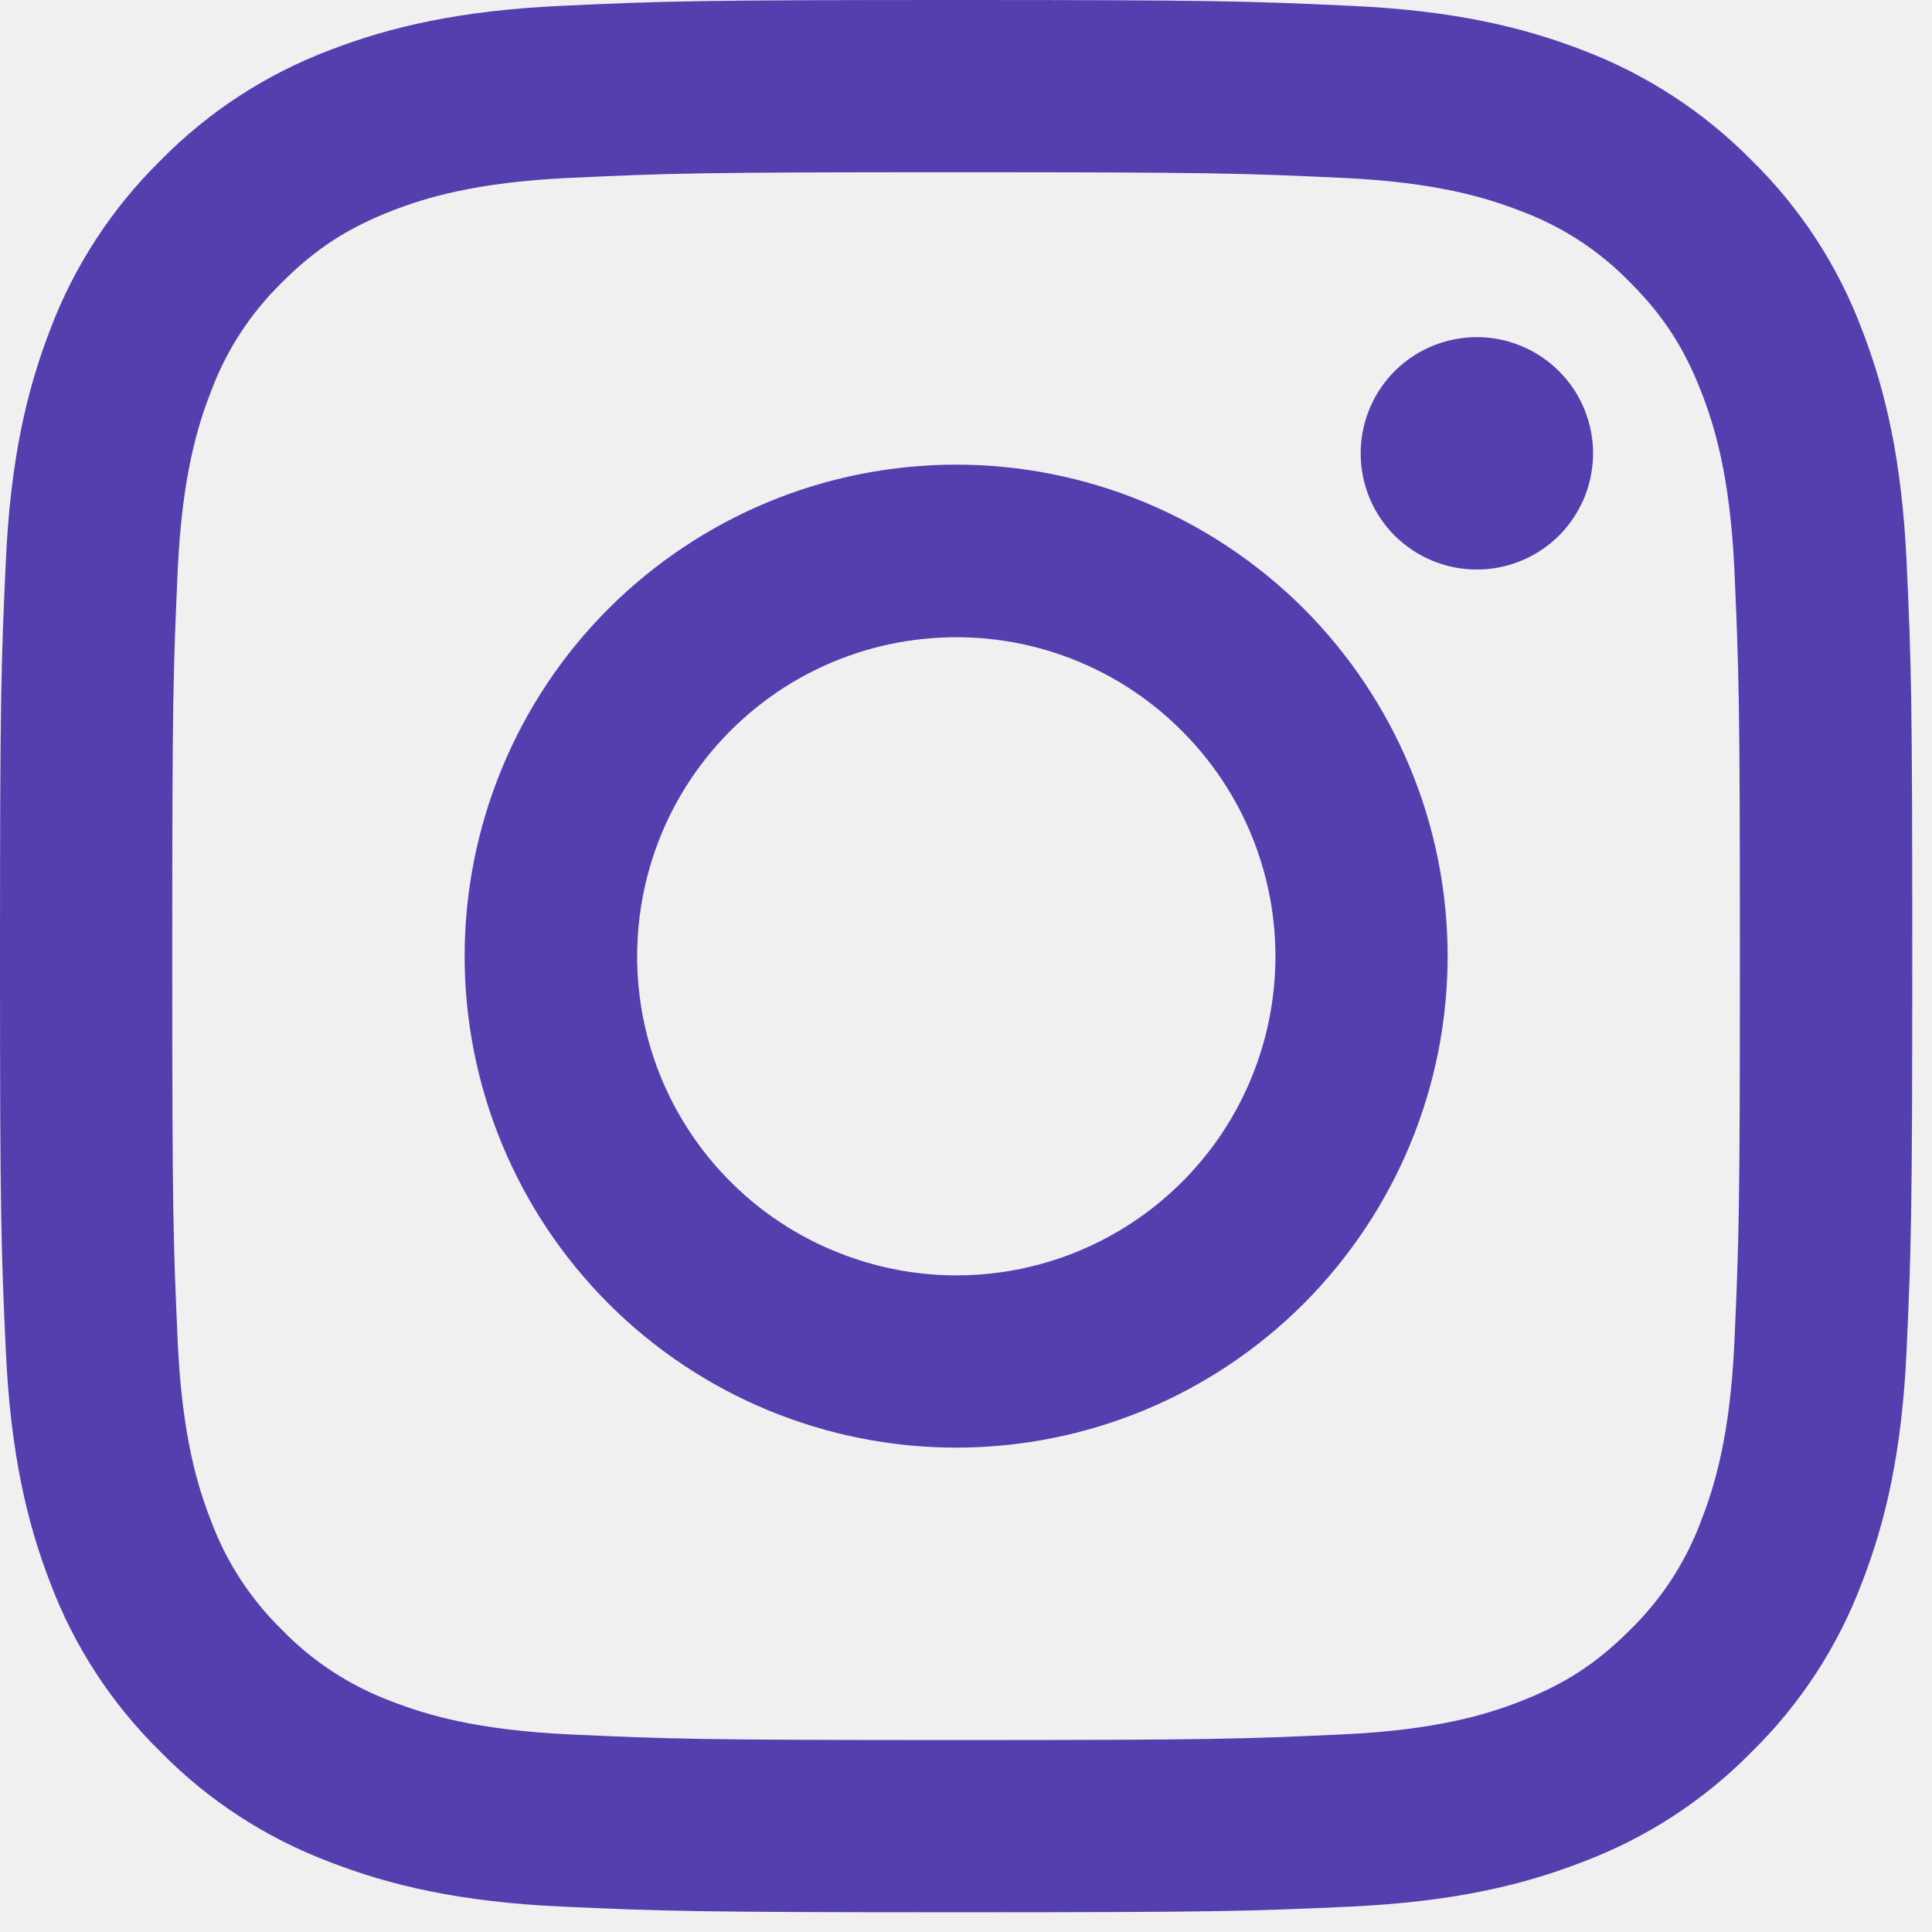
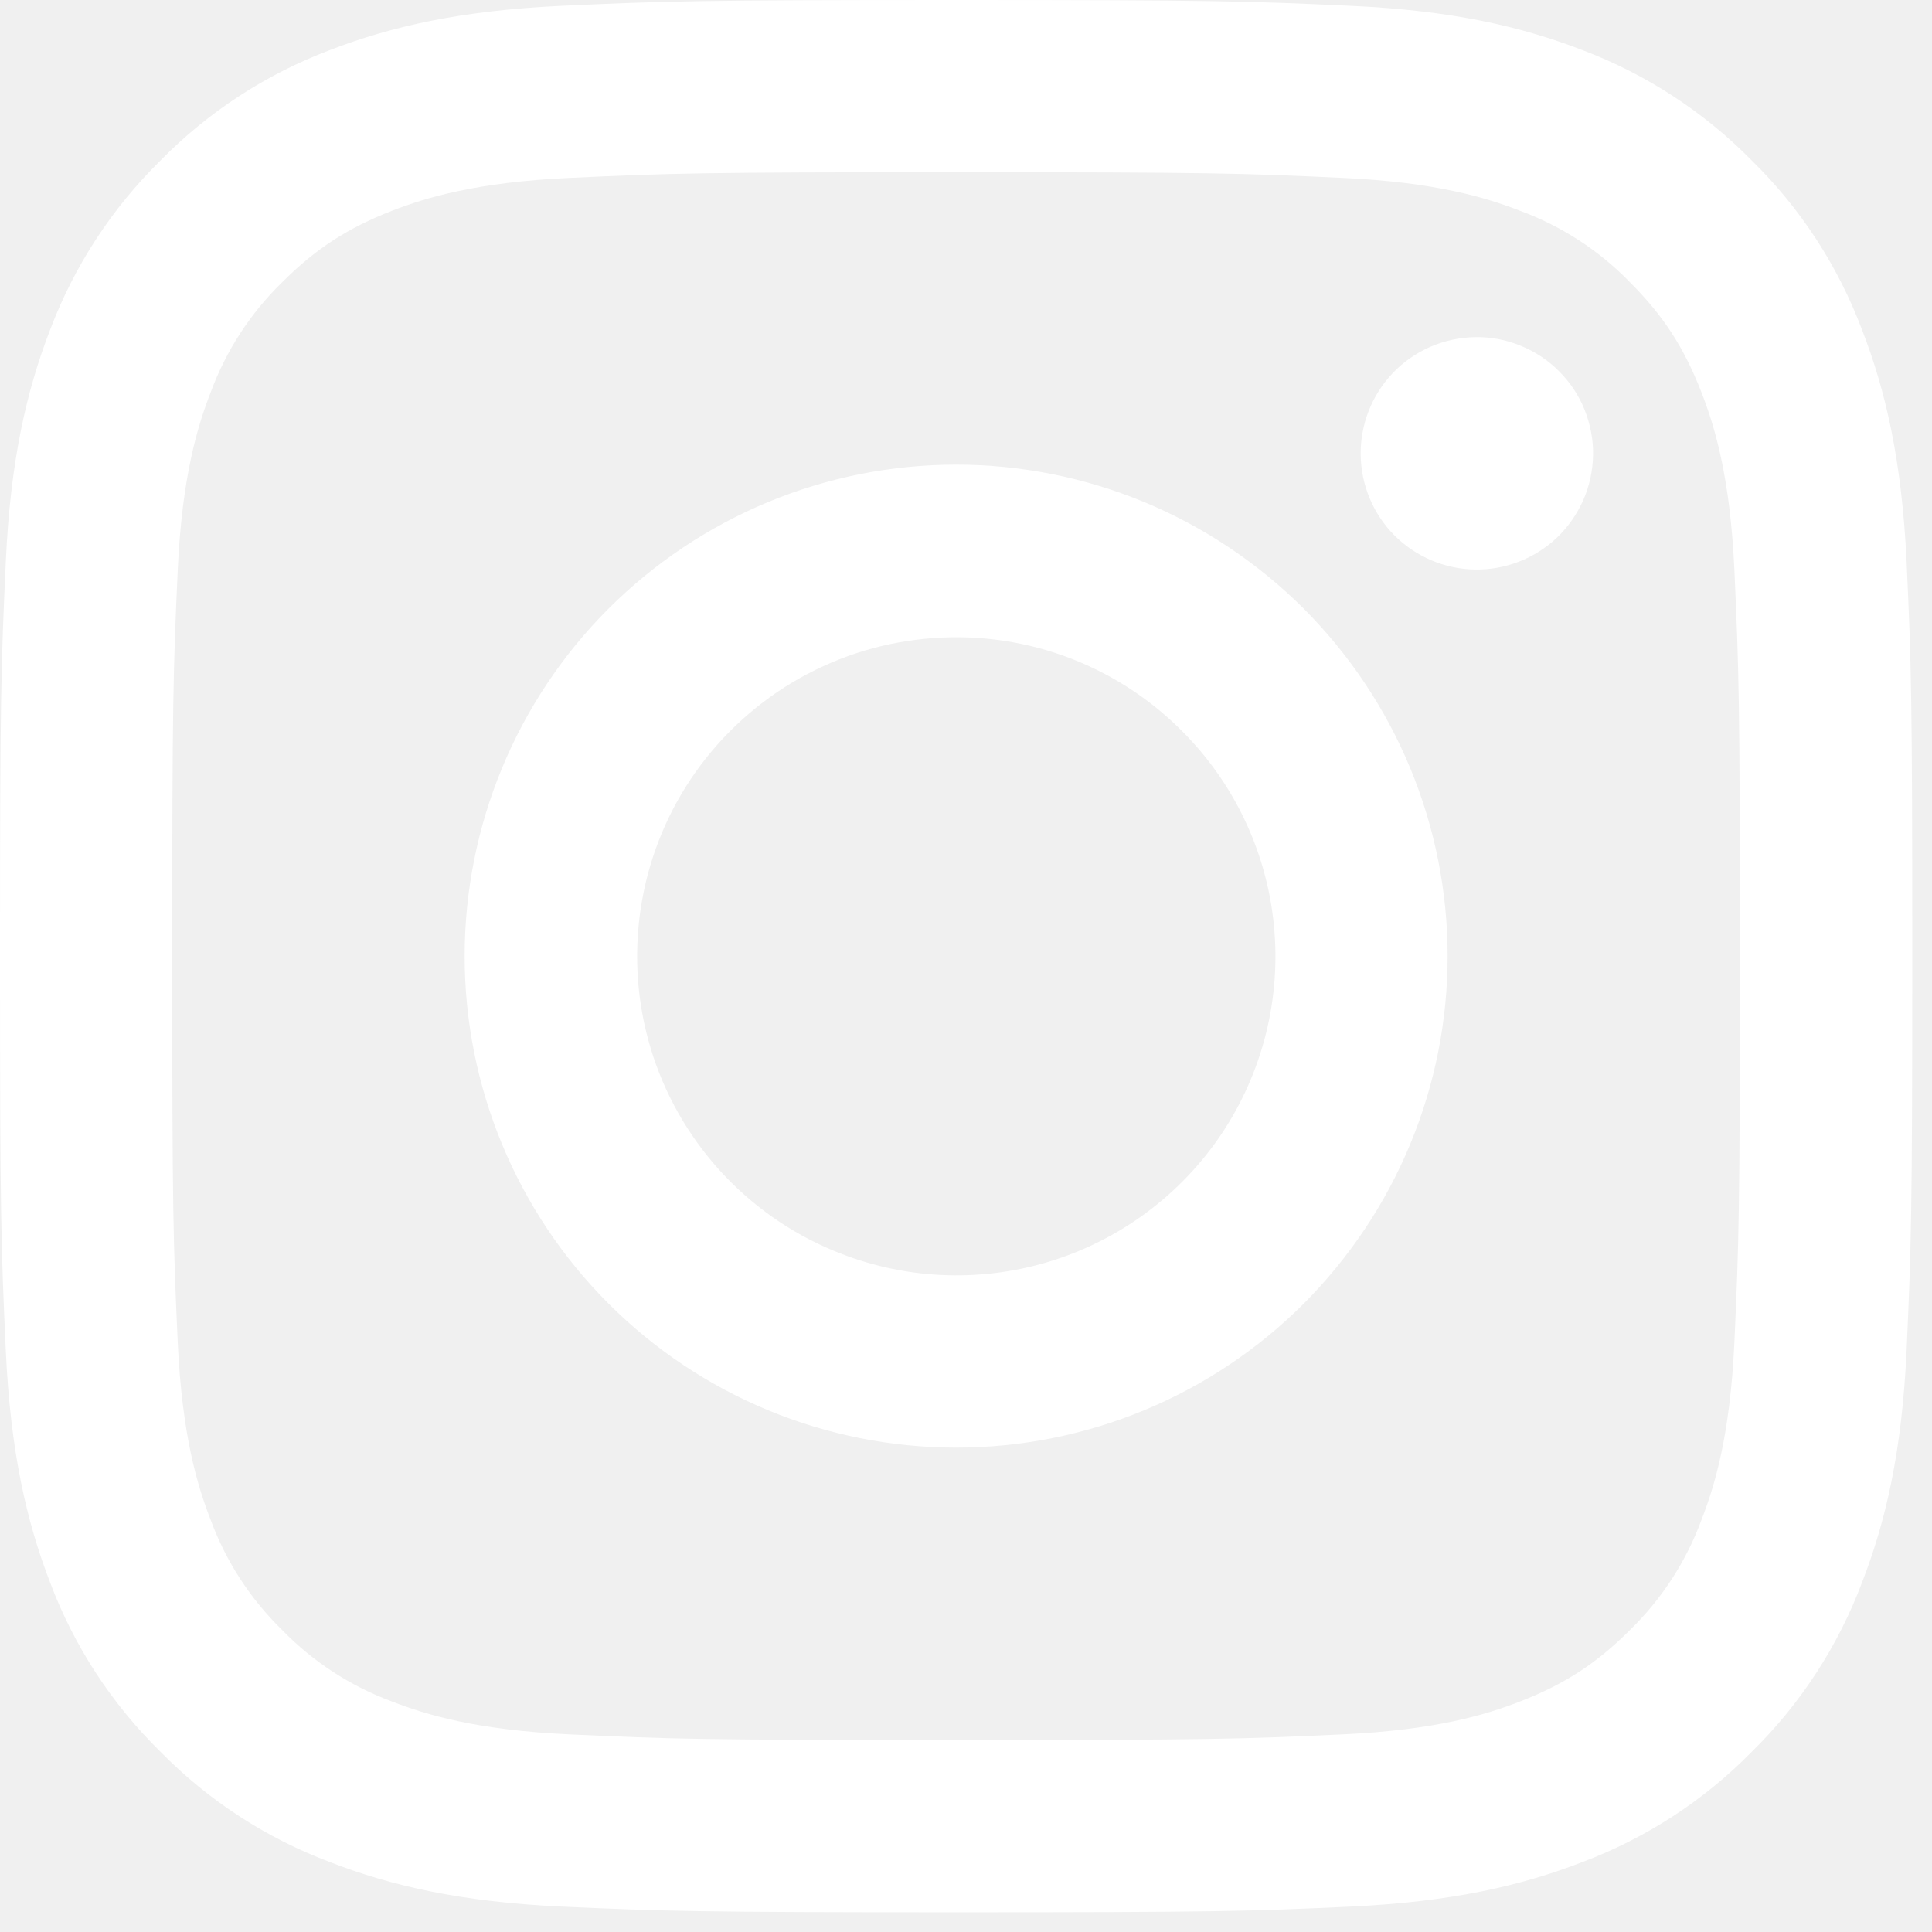
<svg xmlns="http://www.w3.org/2000/svg" width="14" height="14" viewBox="0 0 14 14" fill="none">
-   <path fill-rule="evenodd" clip-rule="evenodd" d="M4.072 0.042C4.811 0.008 5.046 0 6.929 0C8.811 0 9.046 0.008 9.784 0.042C10.523 0.075 11.026 0.193 11.467 0.363C11.929 0.538 12.348 0.811 12.694 1.163C13.047 1.509 13.319 1.927 13.493 2.39C13.664 2.831 13.781 3.335 13.816 4.071C13.85 4.812 13.857 5.047 13.857 6.929C13.857 8.811 13.849 9.046 13.816 9.785C13.782 10.522 13.664 11.026 13.493 11.467C13.319 11.929 13.047 12.348 12.694 12.694C12.348 13.047 11.929 13.319 11.467 13.493C11.026 13.664 10.523 13.781 9.786 13.816C9.046 13.85 8.811 13.857 6.929 13.857C5.046 13.857 4.811 13.849 4.072 13.816C3.335 13.782 2.831 13.664 2.39 13.493C1.928 13.319 1.509 13.047 1.163 12.694C0.81 12.348 0.537 11.93 0.363 11.467C0.193 11.026 0.076 10.523 0.042 9.786C0.008 9.046 0 8.81 0 6.929C0 5.046 0.008 4.811 0.042 4.073C0.075 3.335 0.193 2.831 0.363 2.39C0.538 1.927 0.811 1.509 1.163 1.163C1.509 0.81 1.928 0.538 2.39 0.363C2.831 0.193 3.335 0.076 4.072 0.042ZM9.728 1.289C8.997 1.255 8.778 1.248 6.928 1.248C5.078 1.248 4.859 1.255 4.128 1.289C3.452 1.32 3.086 1.432 2.841 1.527C2.518 1.653 2.287 1.803 2.045 2.045C1.815 2.269 1.638 2.541 1.527 2.842C1.432 3.086 1.319 3.453 1.288 4.129C1.255 4.859 1.248 5.079 1.248 6.929C1.248 8.778 1.255 8.998 1.288 9.728C1.319 10.404 1.432 10.771 1.527 11.015C1.638 11.316 1.815 11.588 2.045 11.812C2.268 12.042 2.541 12.219 2.841 12.33C3.086 12.425 3.452 12.537 4.128 12.568C4.859 12.602 5.077 12.609 6.928 12.609C8.778 12.609 8.997 12.602 9.728 12.568C10.403 12.537 10.77 12.425 11.014 12.33C11.338 12.204 11.569 12.054 11.811 11.812C12.041 11.588 12.218 11.316 12.329 11.015C12.424 10.771 12.537 10.404 12.568 9.728C12.601 8.998 12.608 8.778 12.608 6.929C12.608 5.079 12.601 4.859 12.568 4.129C12.537 3.453 12.424 3.086 12.329 2.842C12.203 2.519 12.054 2.288 11.811 2.045C11.588 1.815 11.315 1.638 11.014 1.527C10.77 1.432 10.403 1.32 9.728 1.289ZM6.043 9.064C6.537 9.27 7.087 9.298 7.6 9.143C8.112 8.988 8.555 8.66 8.853 8.215C9.15 7.77 9.284 7.235 9.231 6.702C9.178 6.17 8.942 5.672 8.562 5.294C8.321 5.052 8.028 4.867 7.707 4.752C7.385 4.637 7.042 4.595 6.701 4.629C6.361 4.662 6.033 4.771 5.74 4.946C5.447 5.122 5.196 5.361 5.006 5.645C4.816 5.929 4.692 6.252 4.642 6.59C4.592 6.928 4.617 7.273 4.716 7.6C4.815 7.927 4.986 8.228 5.215 8.481C5.445 8.734 5.727 8.934 6.043 9.064ZM4.41 4.41C4.741 4.08 5.134 3.817 5.566 3.638C5.998 3.459 6.461 3.367 6.929 3.367C7.396 3.367 7.859 3.459 8.291 3.638C8.723 3.817 9.116 4.08 9.447 4.41C9.777 4.741 10.04 5.134 10.219 5.566C10.398 5.998 10.49 6.461 10.49 6.929C10.49 7.396 10.398 7.859 10.219 8.291C10.04 8.723 9.777 9.116 9.447 9.447C8.779 10.115 7.873 10.49 6.929 10.49C5.984 10.49 5.078 10.115 4.41 9.447C3.742 8.779 3.367 7.873 3.367 6.929C3.367 5.984 3.742 5.078 4.41 4.41ZM11.28 3.898C11.362 3.82 11.427 3.727 11.473 3.624C11.518 3.521 11.542 3.41 11.544 3.297C11.546 3.185 11.524 3.073 11.482 2.968C11.44 2.864 11.377 2.769 11.297 2.69C11.218 2.61 11.123 2.547 11.018 2.505C10.914 2.462 10.802 2.441 10.69 2.443C10.577 2.445 10.466 2.469 10.363 2.514C10.259 2.56 10.166 2.625 10.089 2.707C9.939 2.867 9.857 3.078 9.86 3.297C9.863 3.516 9.951 3.726 10.106 3.881C10.261 4.035 10.47 4.124 10.69 4.127C10.909 4.13 11.12 4.048 11.28 3.898Z" fill="#553EAE" />
+   <path fill-rule="evenodd" clip-rule="evenodd" d="M4.072 0.042C4.811 0.008 5.046 0 6.929 0C8.811 0 9.046 0.008 9.784 0.042C10.523 0.075 11.026 0.193 11.467 0.363C11.929 0.538 12.348 0.811 12.694 1.163C13.047 1.509 13.319 1.927 13.493 2.39C13.664 2.831 13.781 3.335 13.816 4.071C13.85 4.812 13.857 5.047 13.857 6.929C13.857 8.811 13.849 9.046 13.816 9.785C13.782 10.522 13.664 11.026 13.493 11.467C13.319 11.929 13.047 12.348 12.694 12.694C12.348 13.047 11.929 13.319 11.467 13.493C11.026 13.664 10.523 13.781 9.786 13.816C9.046 13.85 8.811 13.857 6.929 13.857C5.046 13.857 4.811 13.849 4.072 13.816C3.335 13.782 2.831 13.664 2.39 13.493C1.928 13.319 1.509 13.047 1.163 12.694C0.81 12.348 0.537 11.93 0.363 11.467C0.193 11.026 0.076 10.523 0.042 9.786C0.008 9.046 0 8.81 0 6.929C0 5.046 0.008 4.811 0.042 4.073C0.075 3.335 0.193 2.831 0.363 2.39C0.538 1.927 0.811 1.509 1.163 1.163C1.509 0.81 1.928 0.538 2.39 0.363C2.831 0.193 3.335 0.076 4.072 0.042ZM9.728 1.289C8.997 1.255 8.778 1.248 6.928 1.248C5.078 1.248 4.859 1.255 4.128 1.289C3.452 1.32 3.086 1.432 2.841 1.527C2.518 1.653 2.287 1.803 2.045 2.045C1.815 2.269 1.638 2.541 1.527 2.842C1.432 3.086 1.319 3.453 1.288 4.129C1.255 4.859 1.248 5.079 1.248 6.929C1.248 8.778 1.255 8.998 1.288 9.728C1.319 10.404 1.432 10.771 1.527 11.015C1.638 11.316 1.815 11.588 2.045 11.812C2.268 12.042 2.541 12.219 2.841 12.33C3.086 12.425 3.452 12.537 4.128 12.568C4.859 12.602 5.077 12.609 6.928 12.609C8.778 12.609 8.997 12.602 9.728 12.568C10.403 12.537 10.77 12.425 11.014 12.33C11.338 12.204 11.569 12.054 11.811 11.812C12.041 11.588 12.218 11.316 12.329 11.015C12.424 10.771 12.537 10.404 12.568 9.728C12.601 8.998 12.608 8.778 12.608 6.929C12.608 5.079 12.601 4.859 12.568 4.129C12.537 3.453 12.424 3.086 12.329 2.842C12.203 2.519 12.054 2.288 11.811 2.045C11.588 1.815 11.315 1.638 11.014 1.527C10.77 1.432 10.403 1.32 9.728 1.289ZM6.043 9.064C6.537 9.27 7.087 9.298 7.6 9.143C8.112 8.988 8.555 8.66 8.853 8.215C9.15 7.77 9.284 7.235 9.231 6.702C9.178 6.17 8.942 5.672 8.562 5.294C8.321 5.052 8.028 4.867 7.707 4.752C7.385 4.637 7.042 4.595 6.701 4.629C6.361 4.662 6.033 4.771 5.74 4.946C5.447 5.122 5.196 5.361 5.006 5.645C4.816 5.929 4.692 6.252 4.642 6.59C4.592 6.928 4.617 7.273 4.716 7.6C4.815 7.927 4.986 8.228 5.215 8.481C5.445 8.734 5.727 8.934 6.043 9.064ZM4.41 4.41C4.741 4.08 5.134 3.817 5.566 3.638C5.998 3.459 6.461 3.367 6.929 3.367C7.396 3.367 7.859 3.459 8.291 3.638C8.723 3.817 9.116 4.08 9.447 4.41C9.777 4.741 10.04 5.134 10.219 5.566C10.398 5.998 10.49 6.461 10.49 6.929C10.49 7.396 10.398 7.859 10.219 8.291C10.04 8.723 9.777 9.116 9.447 9.447C8.779 10.115 7.873 10.49 6.929 10.49C5.984 10.49 5.078 10.115 4.41 9.447C3.742 8.779 3.367 7.873 3.367 6.929C3.367 5.984 3.742 5.078 4.41 4.41ZM11.28 3.898C11.362 3.82 11.427 3.727 11.473 3.624C11.518 3.521 11.542 3.41 11.544 3.297C11.546 3.185 11.524 3.073 11.482 2.968C11.44 2.864 11.377 2.769 11.297 2.69C11.218 2.61 11.123 2.547 11.018 2.505C10.914 2.462 10.802 2.441 10.69 2.443C10.577 2.445 10.466 2.469 10.363 2.514C10.259 2.56 10.166 2.625 10.089 2.707C9.939 2.867 9.857 3.078 9.86 3.297C9.863 3.516 9.951 3.726 10.106 3.881C10.261 4.035 10.47 4.124 10.69 4.127C10.909 4.13 11.12 4.048 11.28 3.898Z" fill="#FFFFFF" />
</svg>
